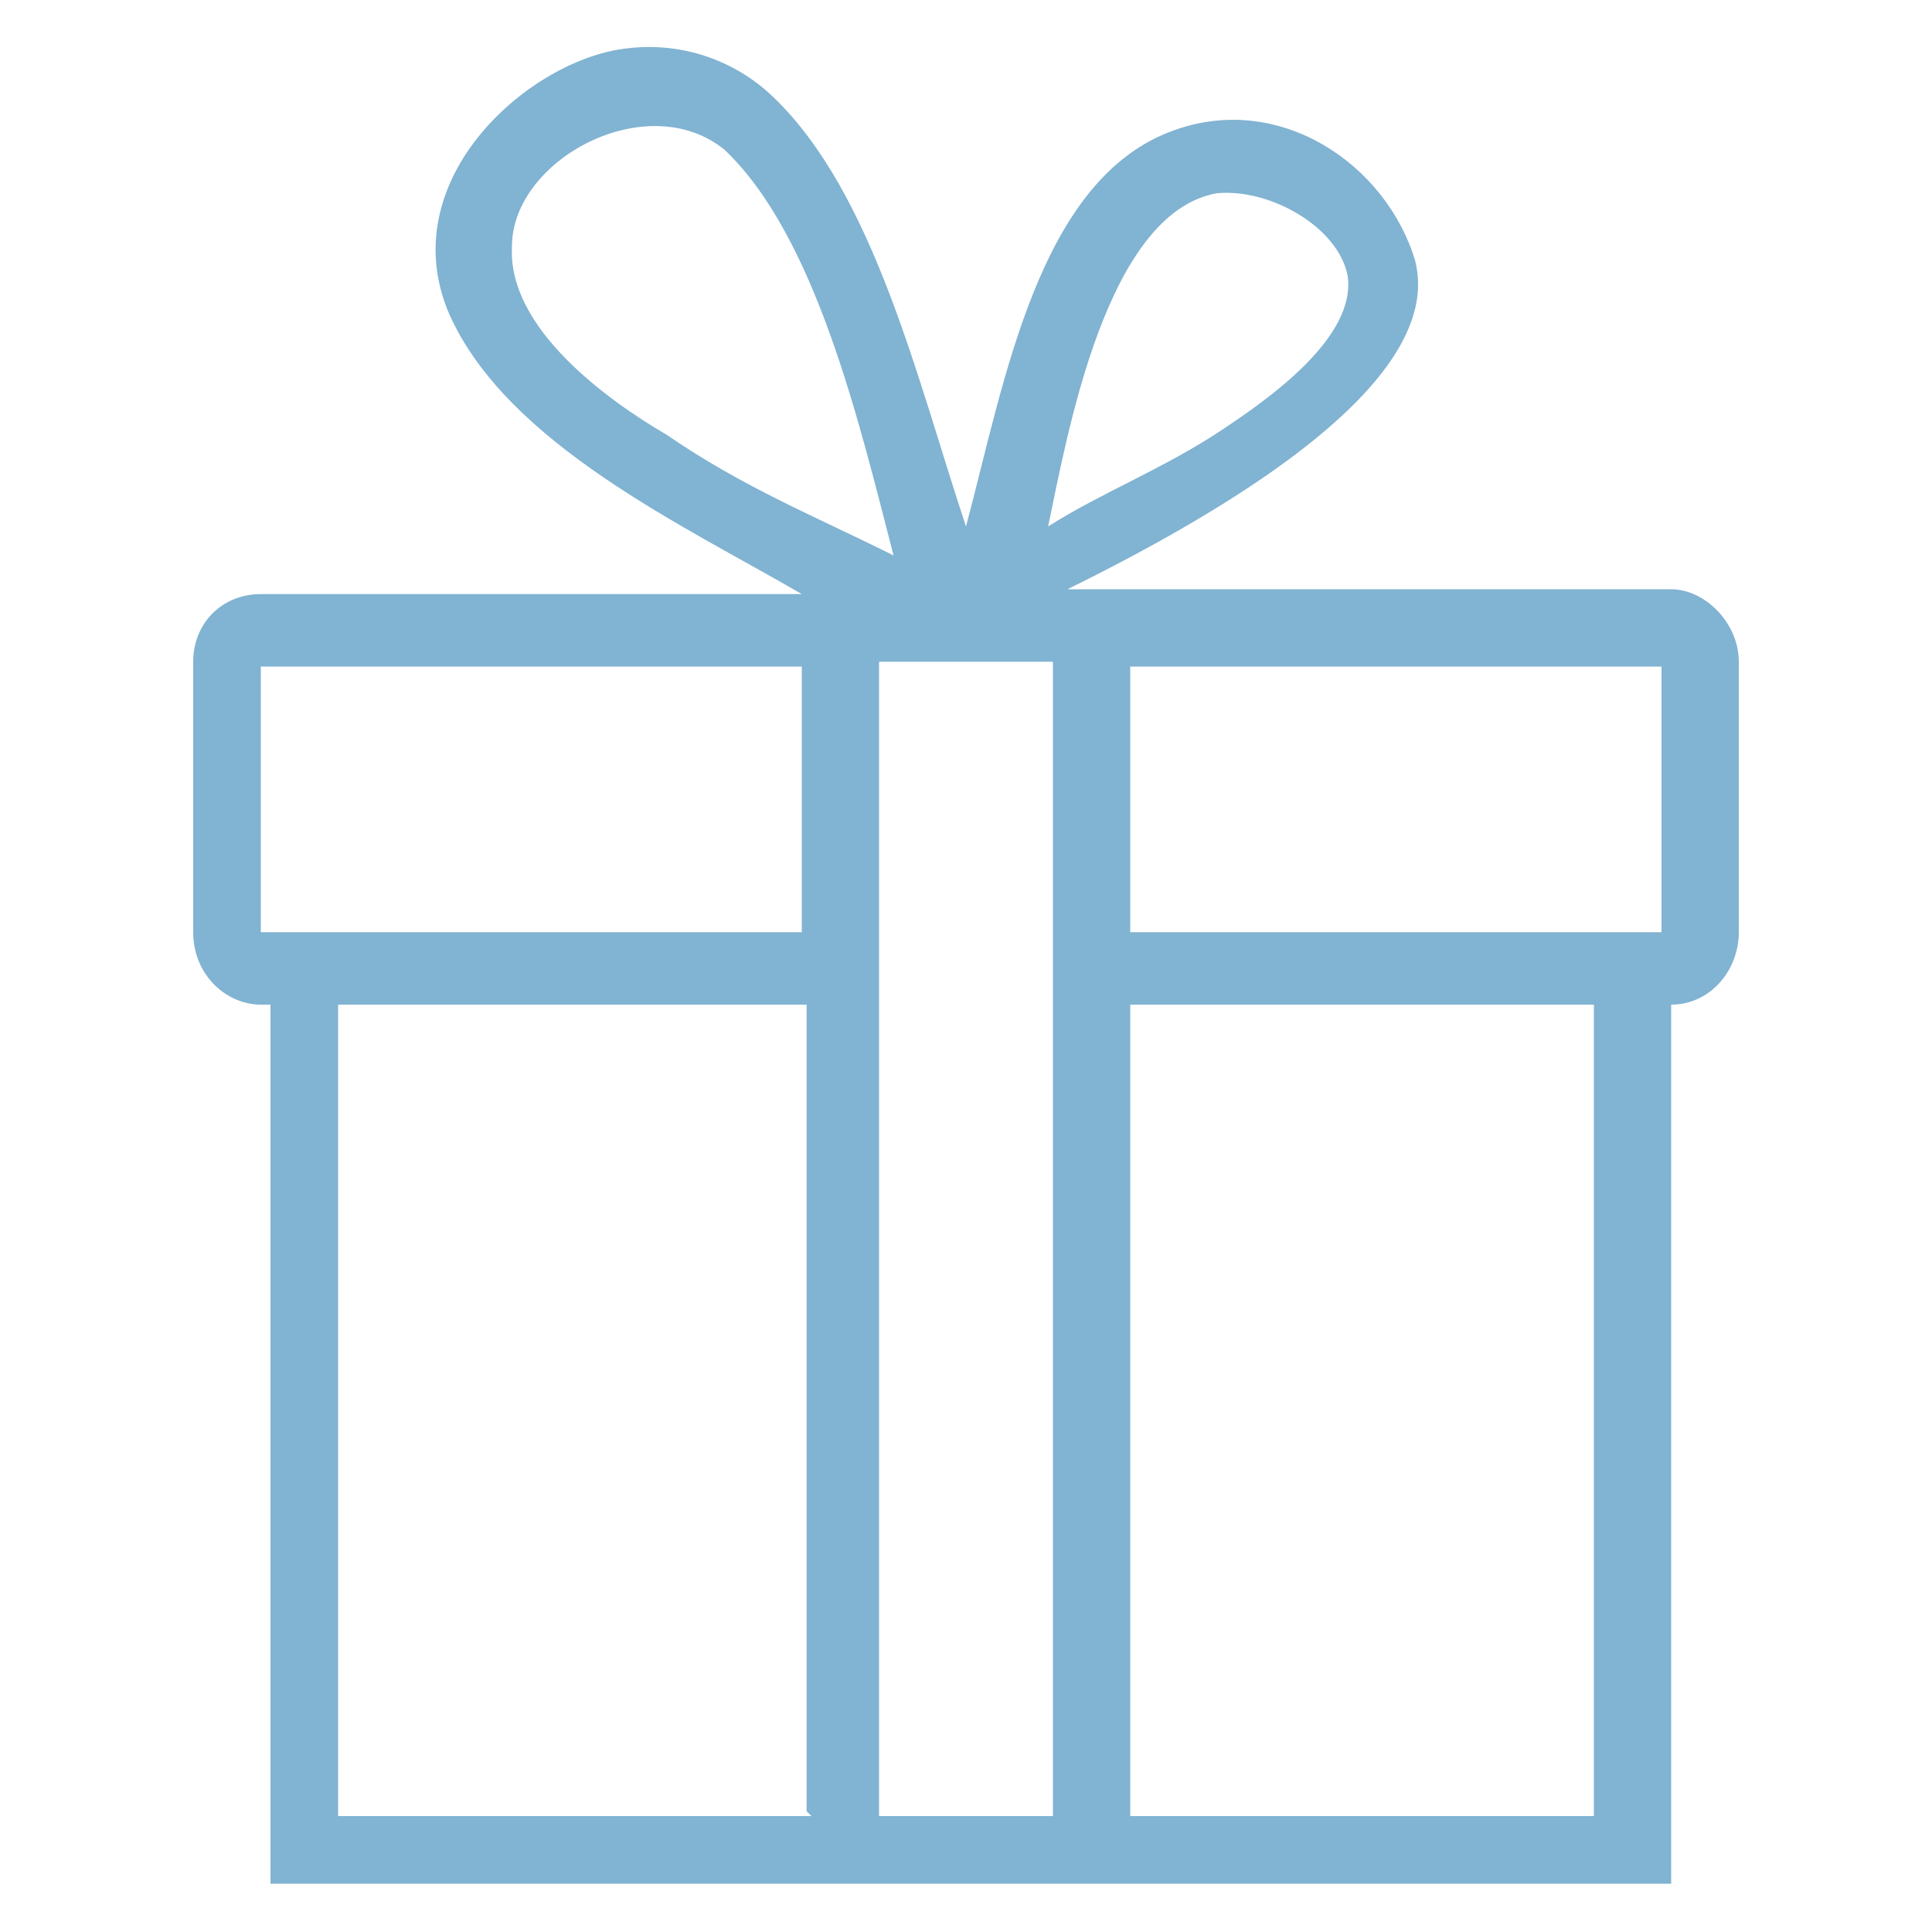
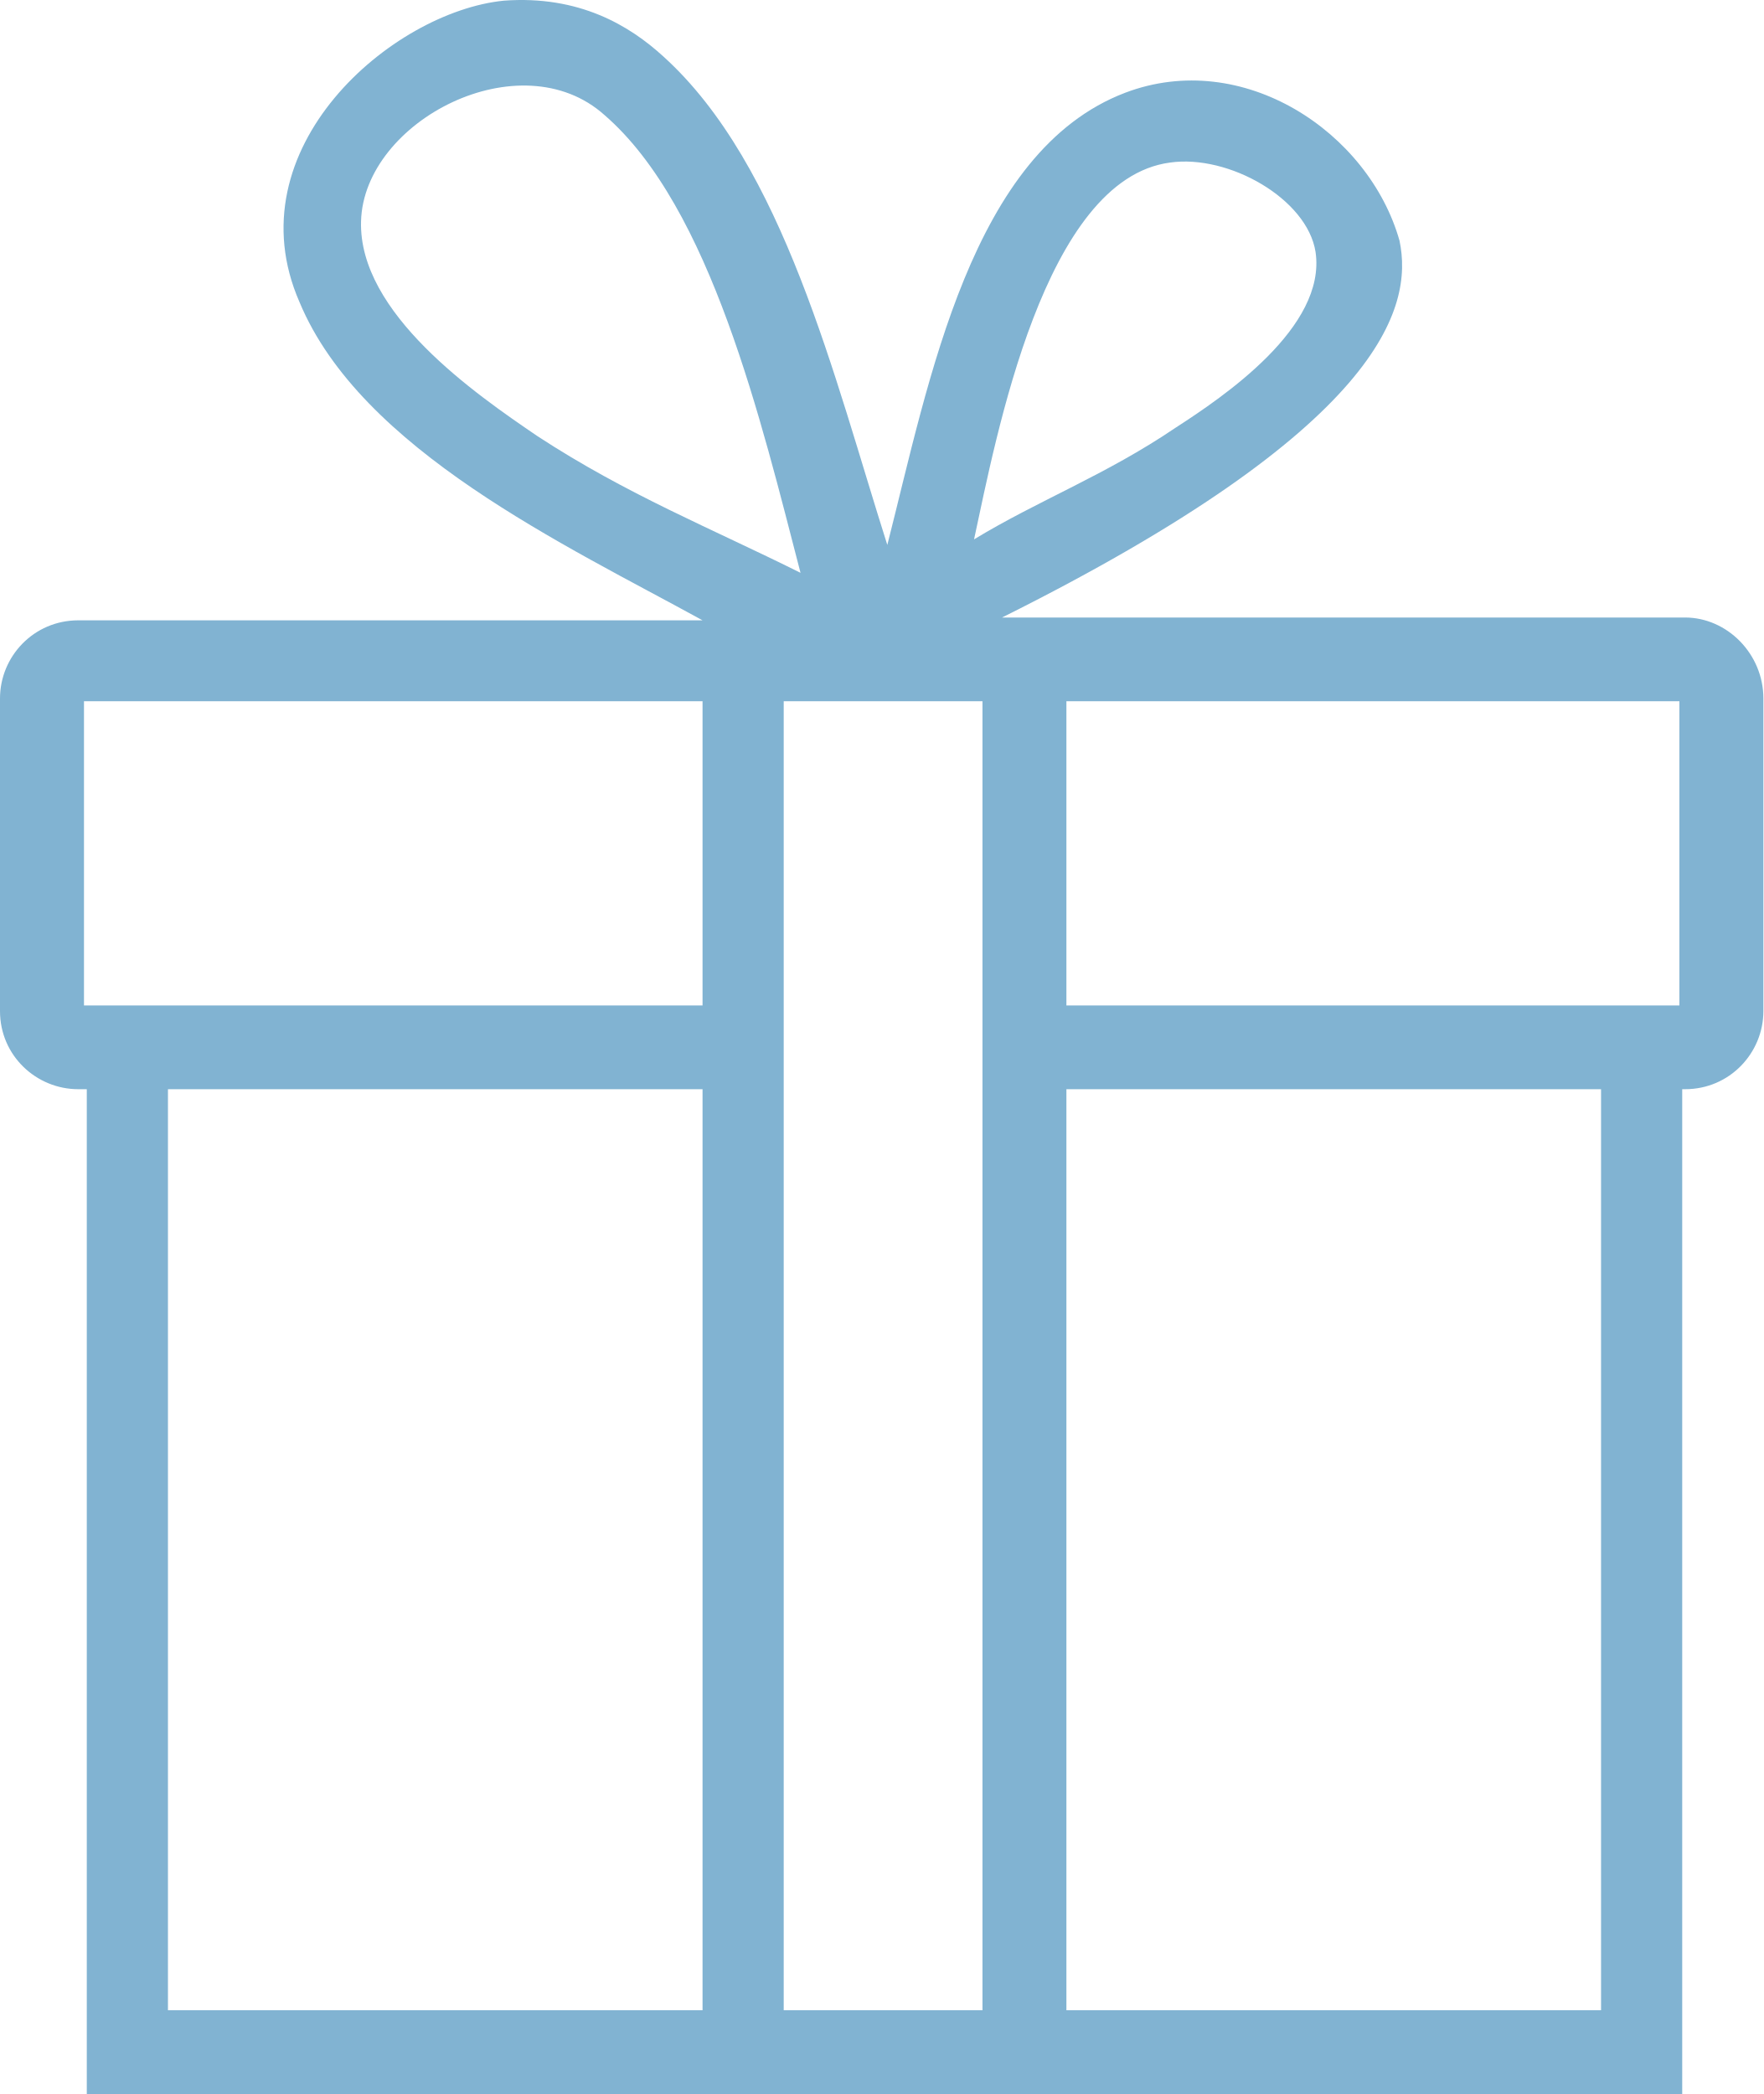
- <svg xmlns="http://www.w3.org/2000/svg" width="40" height="40" viewBox="0 0 40 40" fill="none">
-   <path d="M34.6 12.2H22.1c6.9-3.4 7.5-5.6 7.2-6.8-.6-2-2.8-3.5-5-2.7-2.8 1-3.5 5.2-4.3 8.2-1-3-1.9-6.9-4-8.9a3.7 3.7 0 0 0-3-1c-2 .2-4.9 2.7-3.7 5.5 1.2 2.7 4.9 4.4 7.3 5.8H5.4c-.8 0-1.4.6-1.4 1.4v5.6c0 .9.7 1.5 1.4 1.5h.2V39h29V20.8c.8 0 1.4-.7 1.4-1.5v-5.6c0-.8-.7-1.5-1.4-1.5ZM25.2 4c1.1-.1 2.5.7 2.7 1.7.2 1.3-1.7 2.6-2.6 3.2-1.2.8-2.5 1.3-3.6 2 .4-1.9 1.2-6.5 3.5-6.9ZM13.8 9c-1.2-.7-3.3-2.2-3.2-3.9 0-1.8 2.8-3.3 4.4-2 1.9 1.8 2.8 5.7 3.5 8.4-1.6-.8-3.1-1.4-4.7-2.5Zm3 28.6H7V20.8h9.7v16.7Zm0-18.3H5.4v-5.5h11.2v5.5Zm5 18.3h-3.6V13.7h3.6v23.8Zm11.2 0h-9.6V20.8H33v16.7H33Zm1.5-18.3H23.4v-5.5h11v5.5Z" fill="#81B3D2" />
+ <svg xmlns="http://www.w3.org/2000/svg" width="32" height="38" viewBox="0 0 32 38" fill="none">
+   <path d="M30.578 11.206H30.527H18.184C25.092 7.762 25.651 5.584 25.397 4.368C24.838 2.393 22.552 0.873 20.419 1.683C17.625 2.747 16.863 6.901 16.102 9.889C15.136 6.85 14.222 3 12.038 1.025C11.429 0.468 10.514 -0.089 9.143 0.012C7.111 0.215 4.216 2.696 5.435 5.482C6.552 8.167 10.26 9.889 12.749 11.257H1.422C0.61 11.257 0 11.915 0 12.675V18.348C0 19.158 0.66 19.766 1.422 19.766H1.575V38H30.527V19.766H30.578C31.39 19.766 32 19.107 32 18.348V12.675C32 11.864 31.34 11.206 30.578 11.206ZM21.232 2.95C22.298 2.798 23.721 3.608 23.873 4.571C24.076 5.938 22.197 7.204 21.333 7.762C20.064 8.623 18.844 9.078 17.676 9.788C18.082 7.914 18.946 3.254 21.232 2.95ZM9.752 7.914C8.635 7.154 6.502 5.685 6.552 4.013C6.603 2.19 9.448 0.721 10.971 2.089C12.902 3.76 13.816 7.66 14.527 10.395C12.902 9.585 11.378 8.977 9.752 7.914ZM12.749 36.48H3.048V19.766H12.749V36.48ZM12.749 18.246H1.524V12.725H12.749V18.246ZM17.829 36.48H14.222V12.725H17.829V36.48ZM29.003 36.48H19.352V19.766H29.054V36.48H29.003ZM30.476 18.246H19.352V12.725H30.476V18.246Z" fill="#81B3D2" />
</svg>
